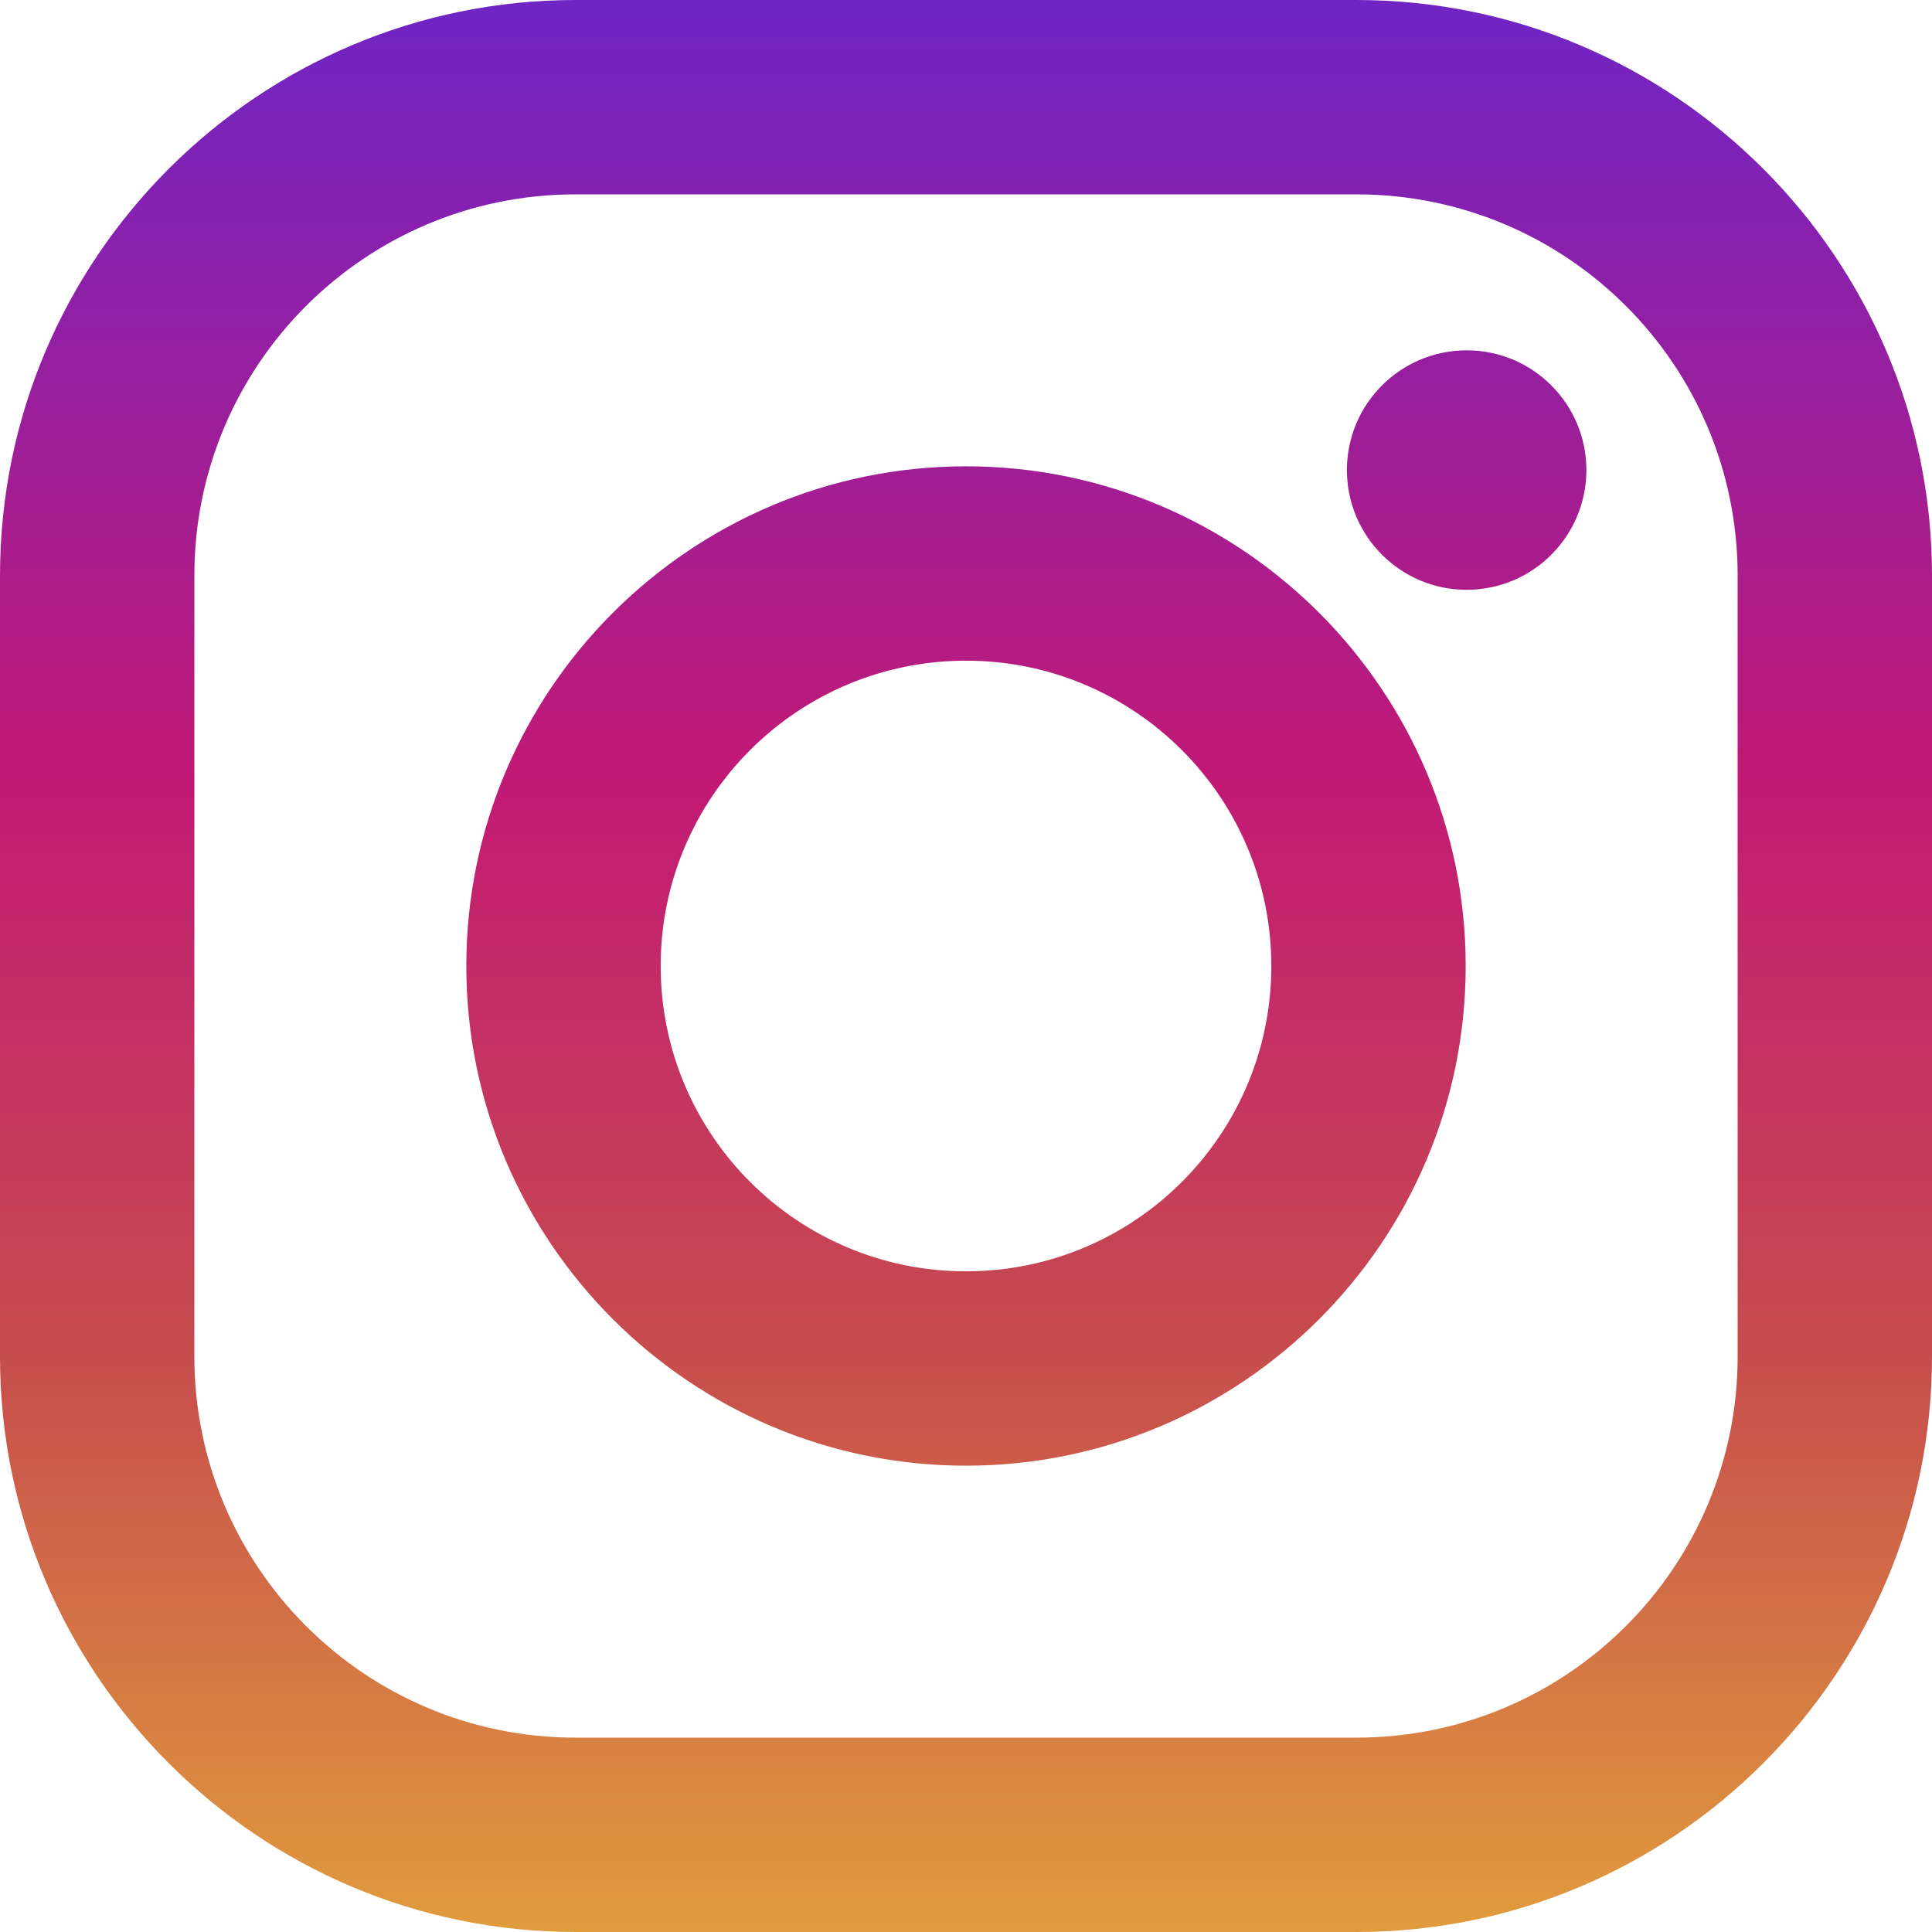
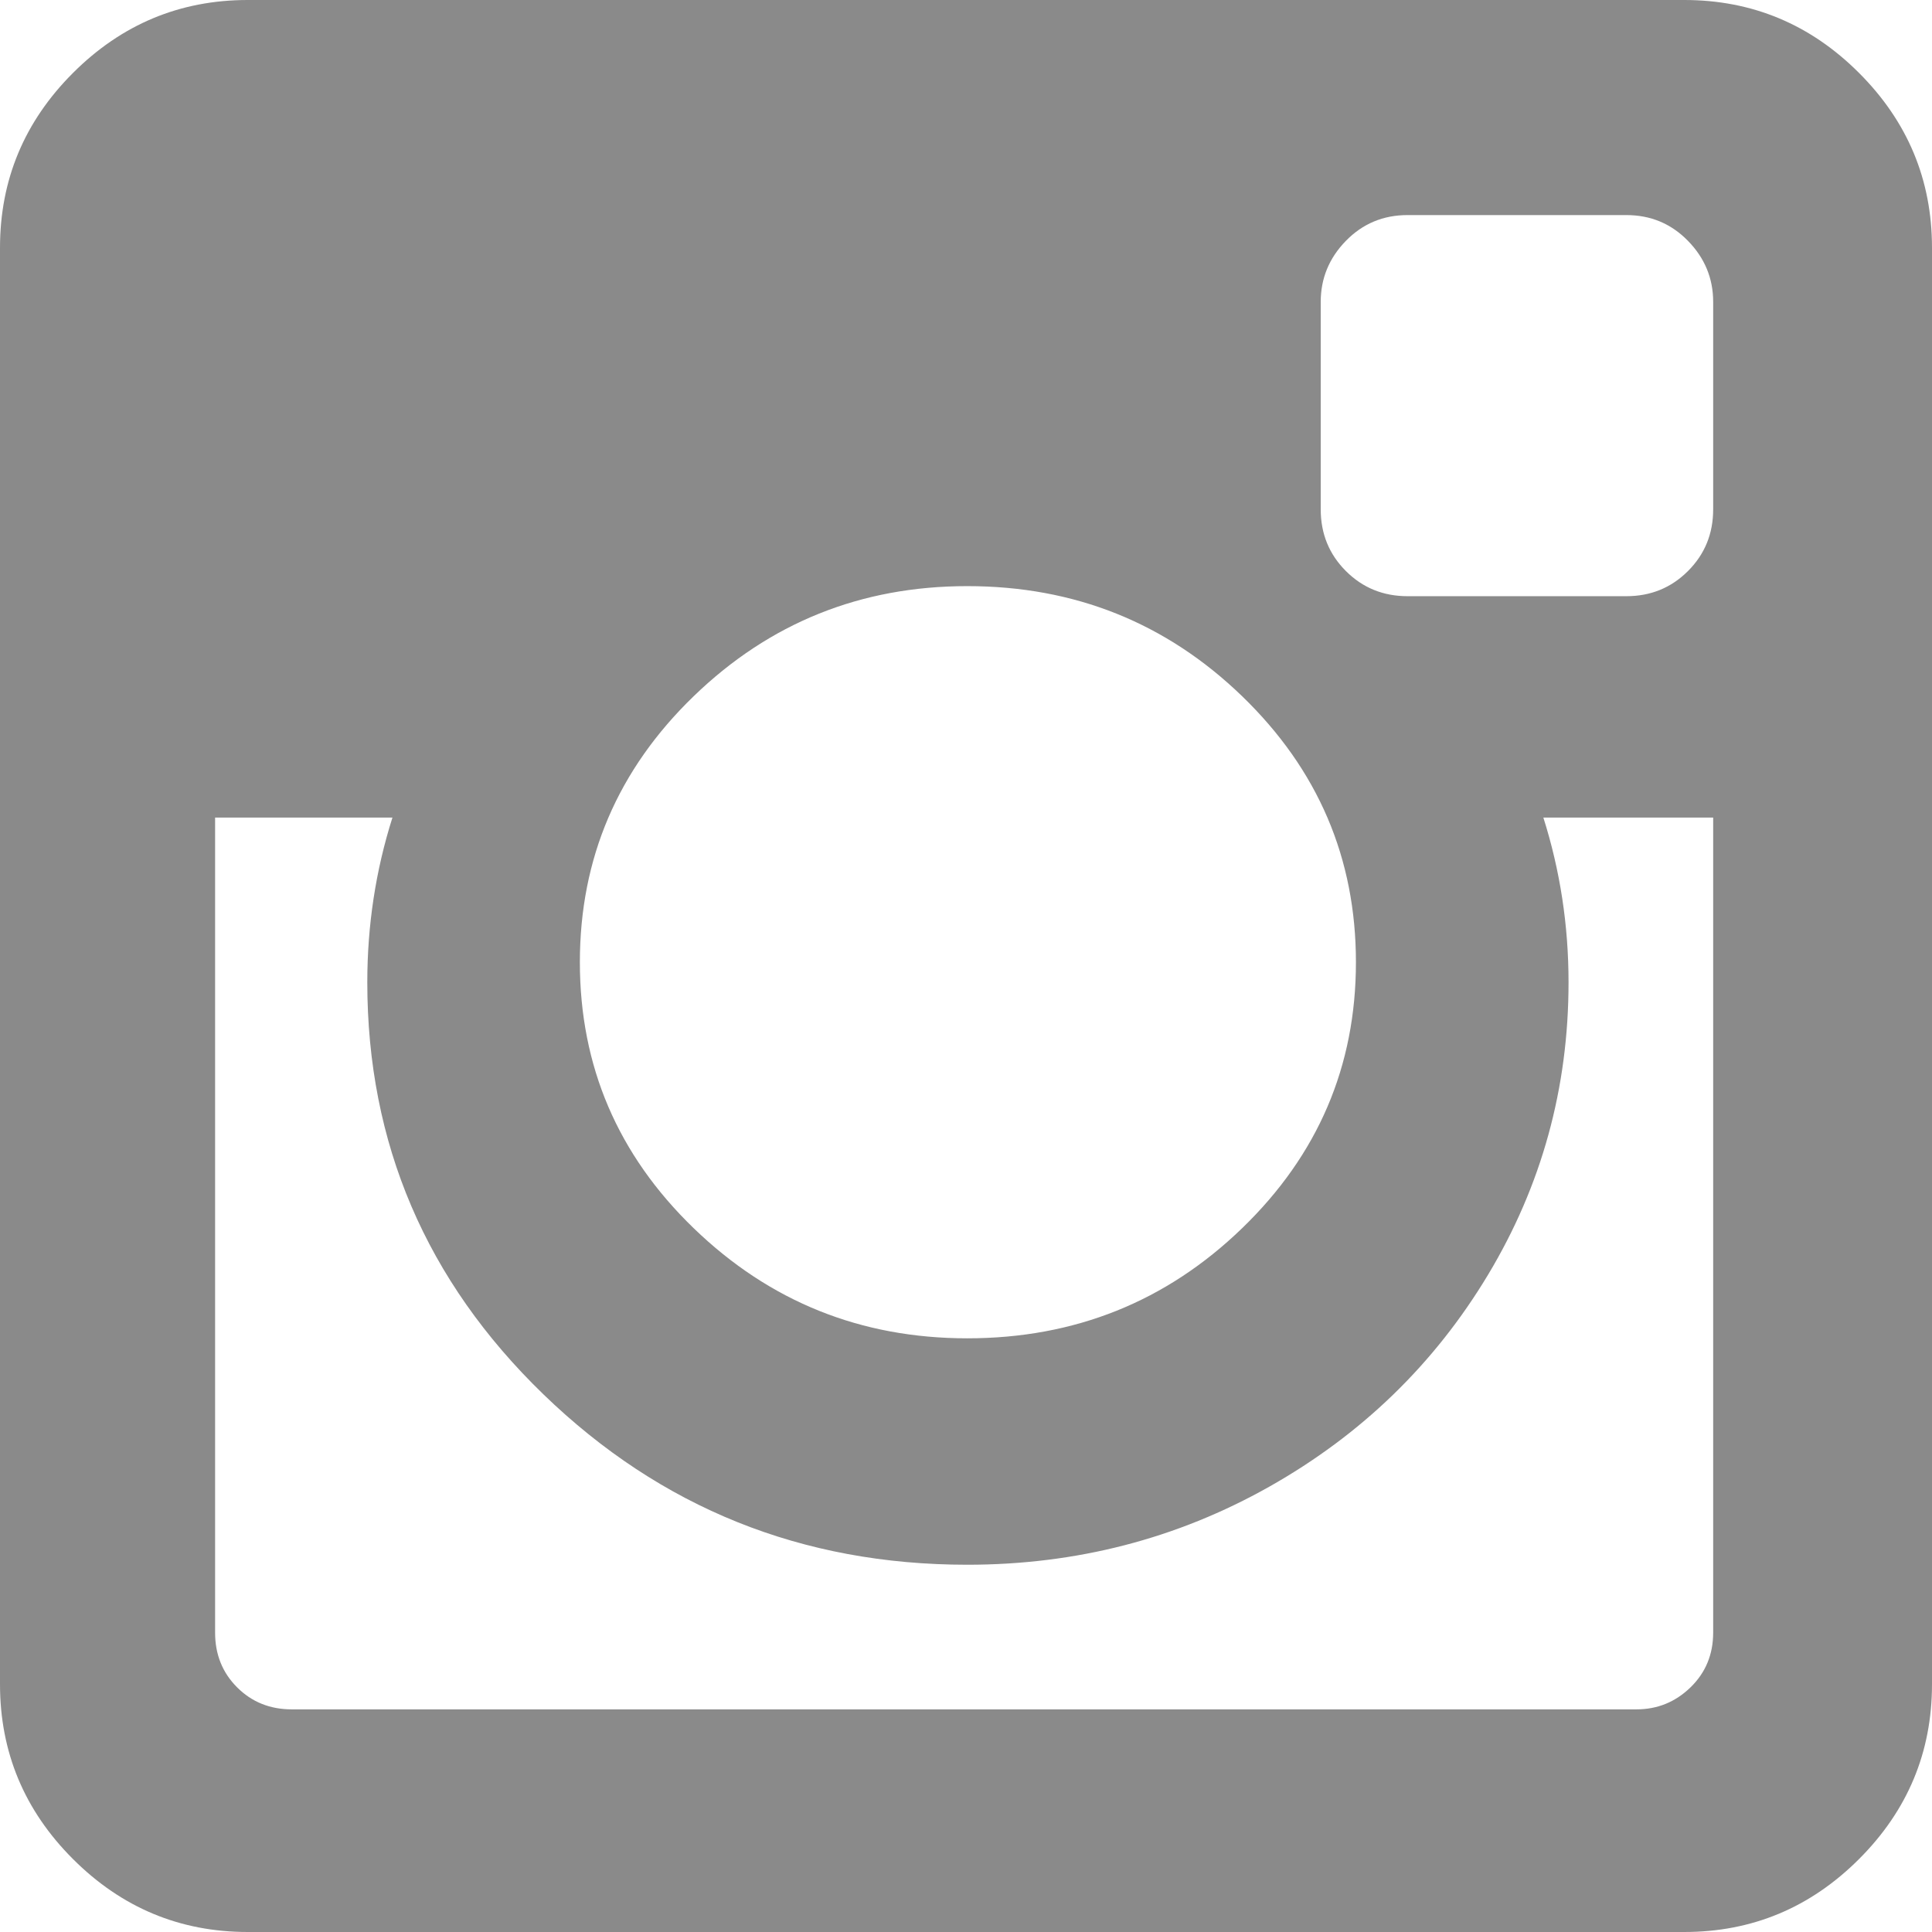
- <svg xmlns="http://www.w3.org/2000/svg" version="1.1" id="Layer_1" x="0px" y="0px" viewBox="0 0 551.034 551.034" style="enable-background:new 0 0 551.034 551.034;" xml:space="preserve">
+ <svg xmlns="http://www.w3.org/2000/svg" version="1.1" id="Capa_1" x="0px" y="0px" width="512px" height="512px" viewBox="0 0 438.536 438.536" style="enable-background:new 0 0 438.536 438.536;" xml:space="preserve">
  <g>
-     <linearGradient id="SVGID_1_" gradientUnits="userSpaceOnUse" x1="275.517" y1="4.57" x2="275.517" y2="549.72" gradientTransform="matrix(1 0 0 -1 0 554)">
-       <stop offset="0" style="stop-color:#E09B3D" />
-       <stop offset="0.3" style="stop-color:#C74C4D" />
-       <stop offset="0.6" style="stop-color:#C21975" />
-       <stop offset="1" style="stop-color:#7024C4" />
-     </linearGradient>
-     <path style="fill:url(#SVGID_1_);" d="M386.878,0H164.156C73.64,0,0,73.64,0,164.156v222.722   c0,90.516,73.64,164.156,164.156,164.156h222.722c90.516,0,164.156-73.64,164.156-164.156V164.156   C551.033,73.64,477.393,0,386.878,0z M495.6,386.878c0,60.045-48.677,108.722-108.722,108.722H164.156   c-60.045,0-108.722-48.677-108.722-108.722V164.156c0-60.046,48.677-108.722,108.722-108.722h222.722   c60.045,0,108.722,48.676,108.722,108.722L495.6,386.878L495.6,386.878z" />
-     <linearGradient id="SVGID_2_" gradientUnits="userSpaceOnUse" x1="275.517" y1="4.57" x2="275.517" y2="549.72" gradientTransform="matrix(1 0 0 -1 0 554)">
-       <stop offset="0" style="stop-color:#E09B3D" />
-       <stop offset="0.3" style="stop-color:#C74C4D" />
-       <stop offset="0.6" style="stop-color:#C21975" />
-       <stop offset="1" style="stop-color:#7024C4" />
-     </linearGradient>
-     <path style="fill:url(#SVGID_2_);" d="M275.517,133C196.933,133,133,196.933,133,275.516s63.933,142.517,142.517,142.517   S418.034,354.1,418.034,275.516S354.101,133,275.517,133z M275.517,362.6c-48.095,0-87.083-38.988-87.083-87.083   s38.989-87.083,87.083-87.083c48.095,0,87.083,38.988,87.083,87.083C362.6,323.611,323.611,362.6,275.517,362.6z" />
-     <linearGradient id="SVGID_3_" gradientUnits="userSpaceOnUse" x1="418.31" y1="4.57" x2="418.31" y2="549.72" gradientTransform="matrix(1 0 0 -1 0 554)">
-       <stop offset="0" style="stop-color:#E09B3D" />
-       <stop offset="0.3" style="stop-color:#C74C4D" />
-       <stop offset="0.6" style="stop-color:#C21975" />
-       <stop offset="1" style="stop-color:#7024C4" />
-     </linearGradient>
-     <circle style="fill:url(#SVGID_3_);" cx="418.31" cy="134.07" r="34.15" />
+     <path d="M421.981,16.562C410.941,5.519,397.711,0,382.298,0H56.248C40.83,0,27.604,5.521,16.561,16.562   C5.52,27.6,0.001,40.828,0.001,56.243V382.29c0,15.413,5.518,28.644,16.56,39.683c11.043,11.04,24.272,16.563,39.687,16.563   h326.046c15.41,0,28.644-5.523,39.684-16.563c11.043-11.039,16.557-24.27,16.557-39.683V56.243   C438.534,40.825,433.021,27.604,421.981,16.562z M157.462,158.025c17.224-16.652,37.924-24.982,62.097-24.982   c24.36,0,45.153,8.33,62.381,24.982c17.228,16.655,25.837,36.785,25.837,60.386c0,23.598-8.609,43.729-25.837,60.379   c-17.228,16.659-38.014,24.988-62.381,24.988c-24.172,0-44.87-8.336-62.097-24.988c-17.228-16.652-25.841-36.781-25.841-60.379   C131.621,194.81,140.234,174.681,157.462,158.025z M388.865,370.589c0,4.945-1.718,9.083-5.141,12.416   c-3.433,3.33-7.519,4.996-12.282,4.996h-305.2c-4.948,0-9.091-1.666-12.419-4.996c-3.333-3.326-4.998-7.471-4.998-12.416V185.575   H89.08c-3.805,11.993-5.708,24.462-5.708,37.402c0,36.553,13.322,67.715,39.969,93.511c26.65,25.786,58.721,38.685,96.217,38.685   c24.744,0,47.583-5.903,68.527-17.703c20.937-11.807,37.486-27.839,49.676-48.112c12.183-20.272,18.274-42.4,18.274-66.38   c0-12.94-1.91-25.406-5.715-37.402h38.547v185.014H388.865z M388.865,115.626c0,5.52-1.903,10.184-5.716,13.99   c-3.805,3.809-8.466,5.711-13.989,5.711h-49.676c-5.517,0-10.185-1.903-13.99-5.711c-3.806-3.806-5.708-8.47-5.708-13.99V68.522   c0-5.33,1.902-9.945,5.708-13.848c3.806-3.901,8.474-5.854,13.99-5.854h49.676c5.523,0,10.185,1.952,13.989,5.854   c3.812,3.903,5.716,8.518,5.716,13.848V115.626z" fill="#8a8a8a" />
  </g>
  <g>
</g>
  <g>
</g>
  <g>
</g>
  <g>
</g>
  <g>
</g>
  <g>
</g>
  <g>
</g>
  <g>
</g>
  <g>
</g>
  <g>
</g>
  <g>
</g>
  <g>
</g>
  <g>
</g>
  <g>
</g>
  <g>
</g>
</svg>
